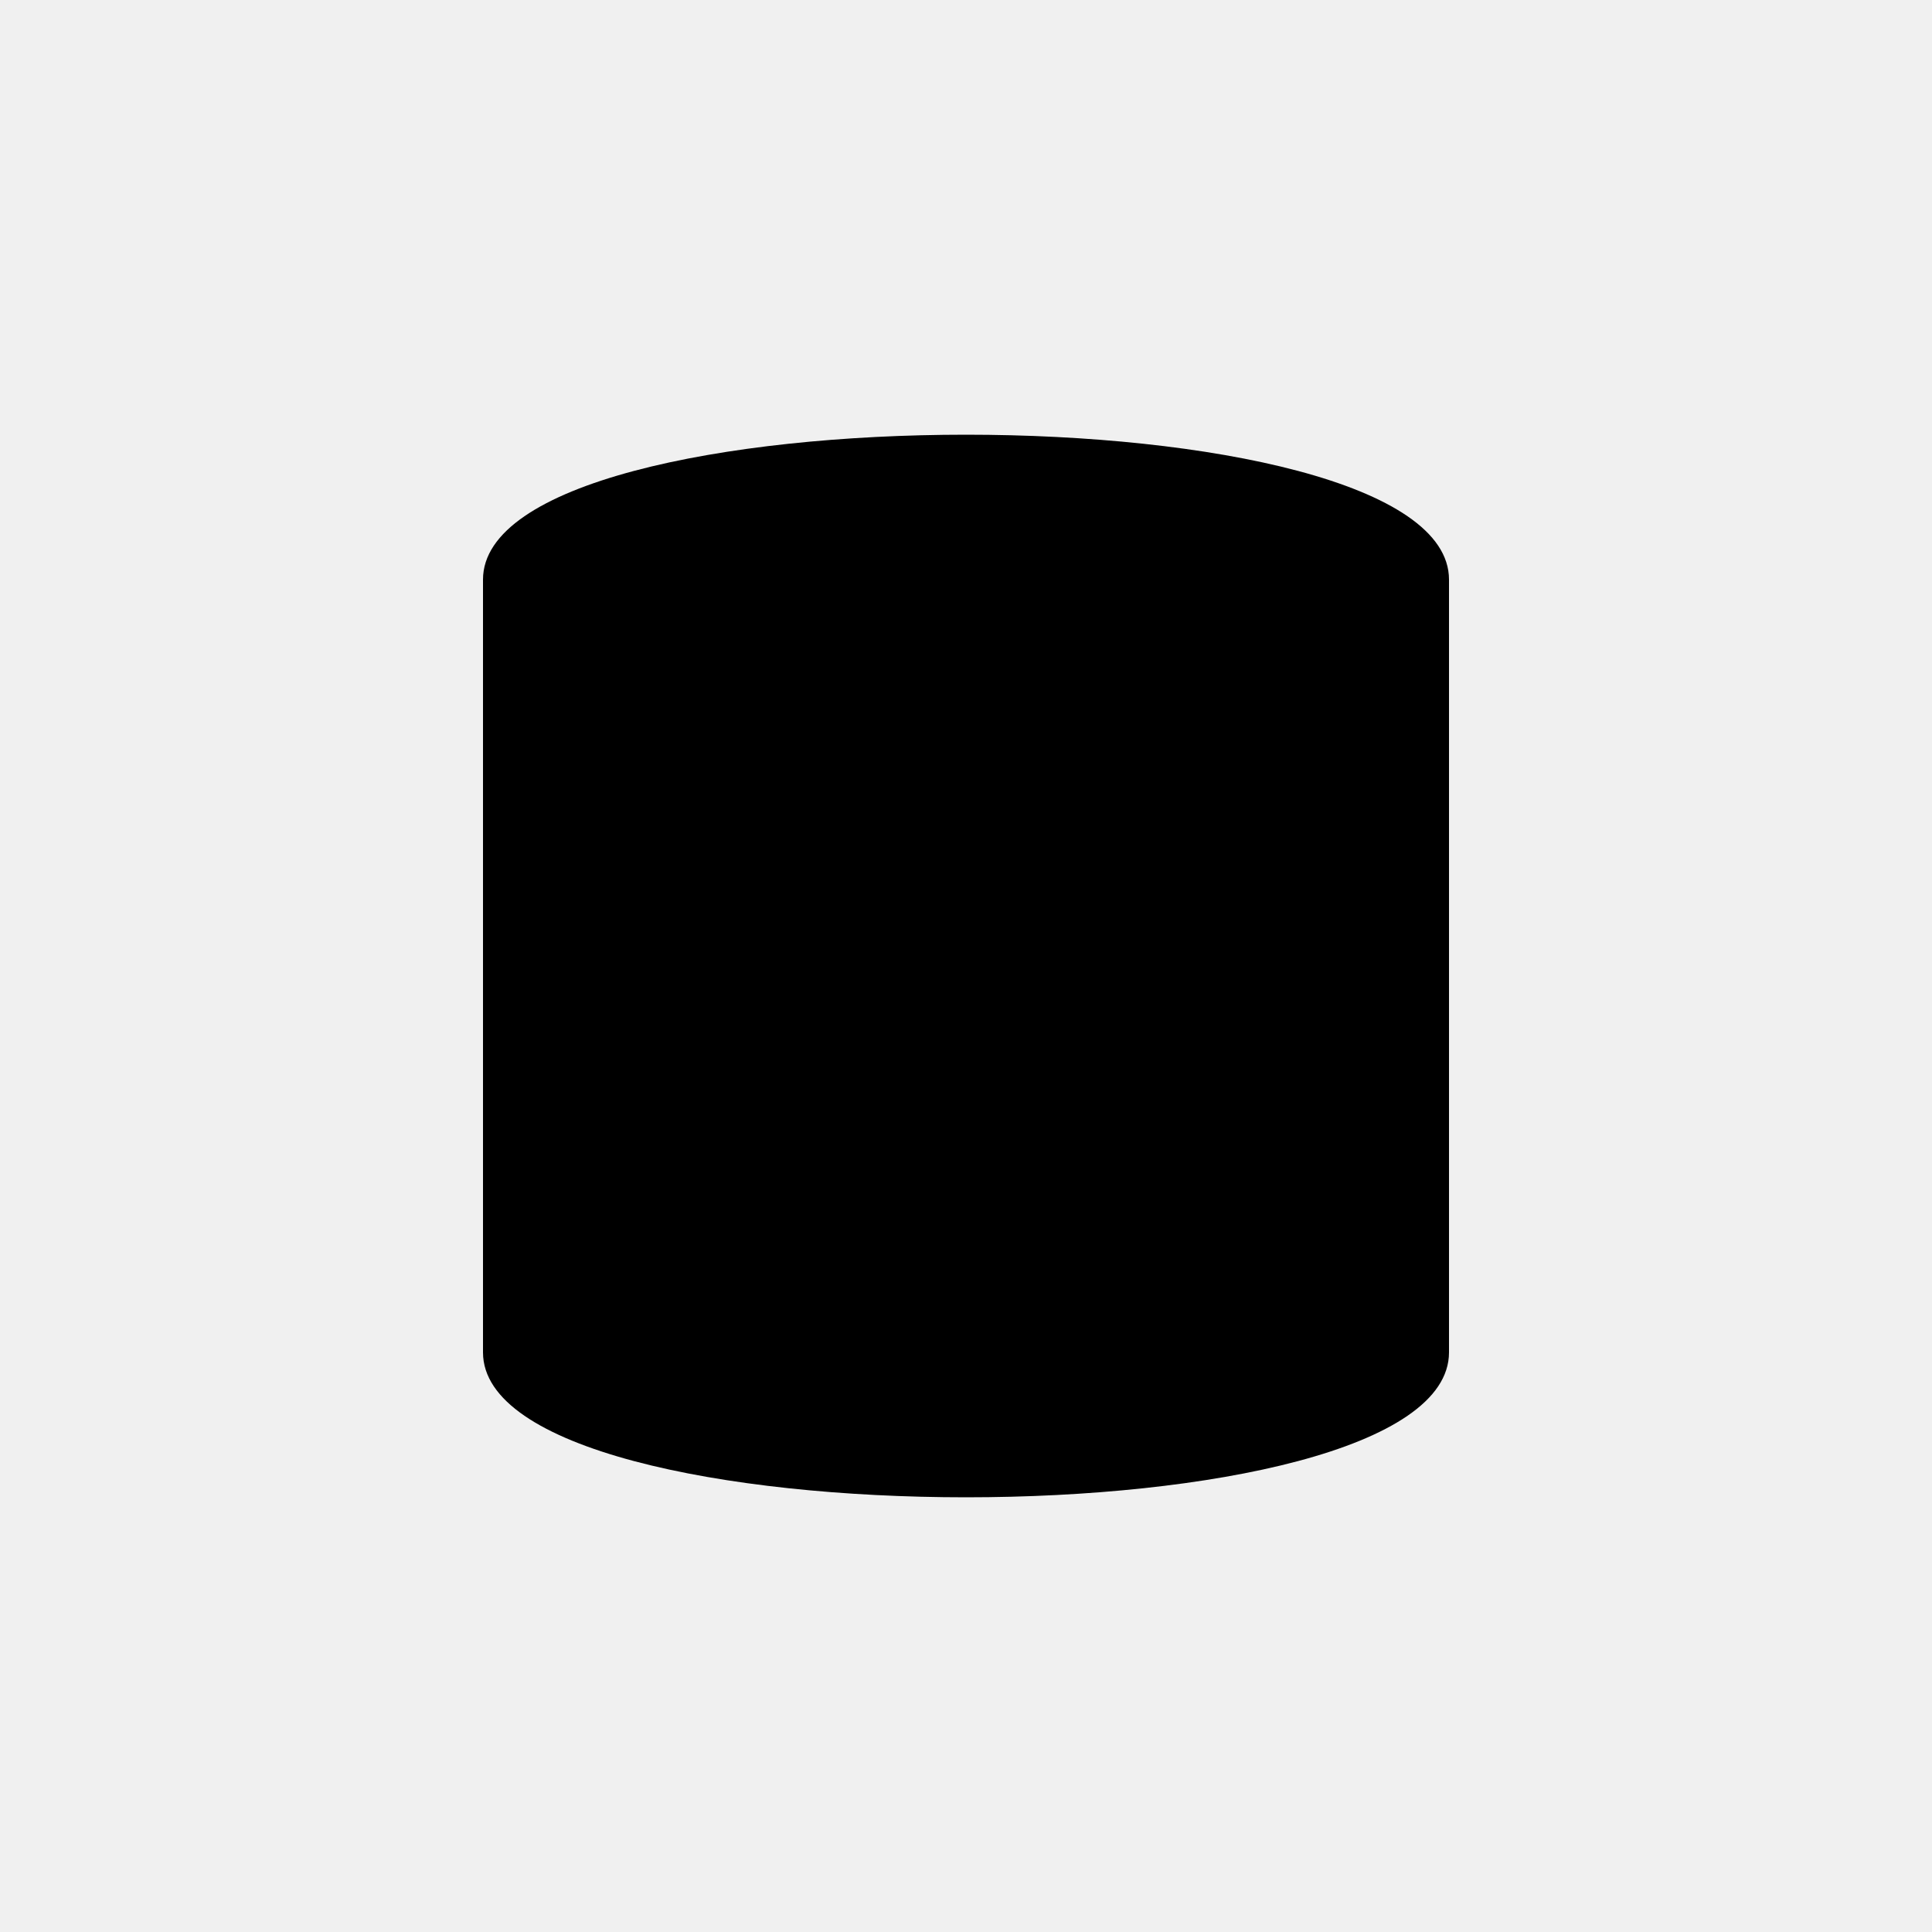
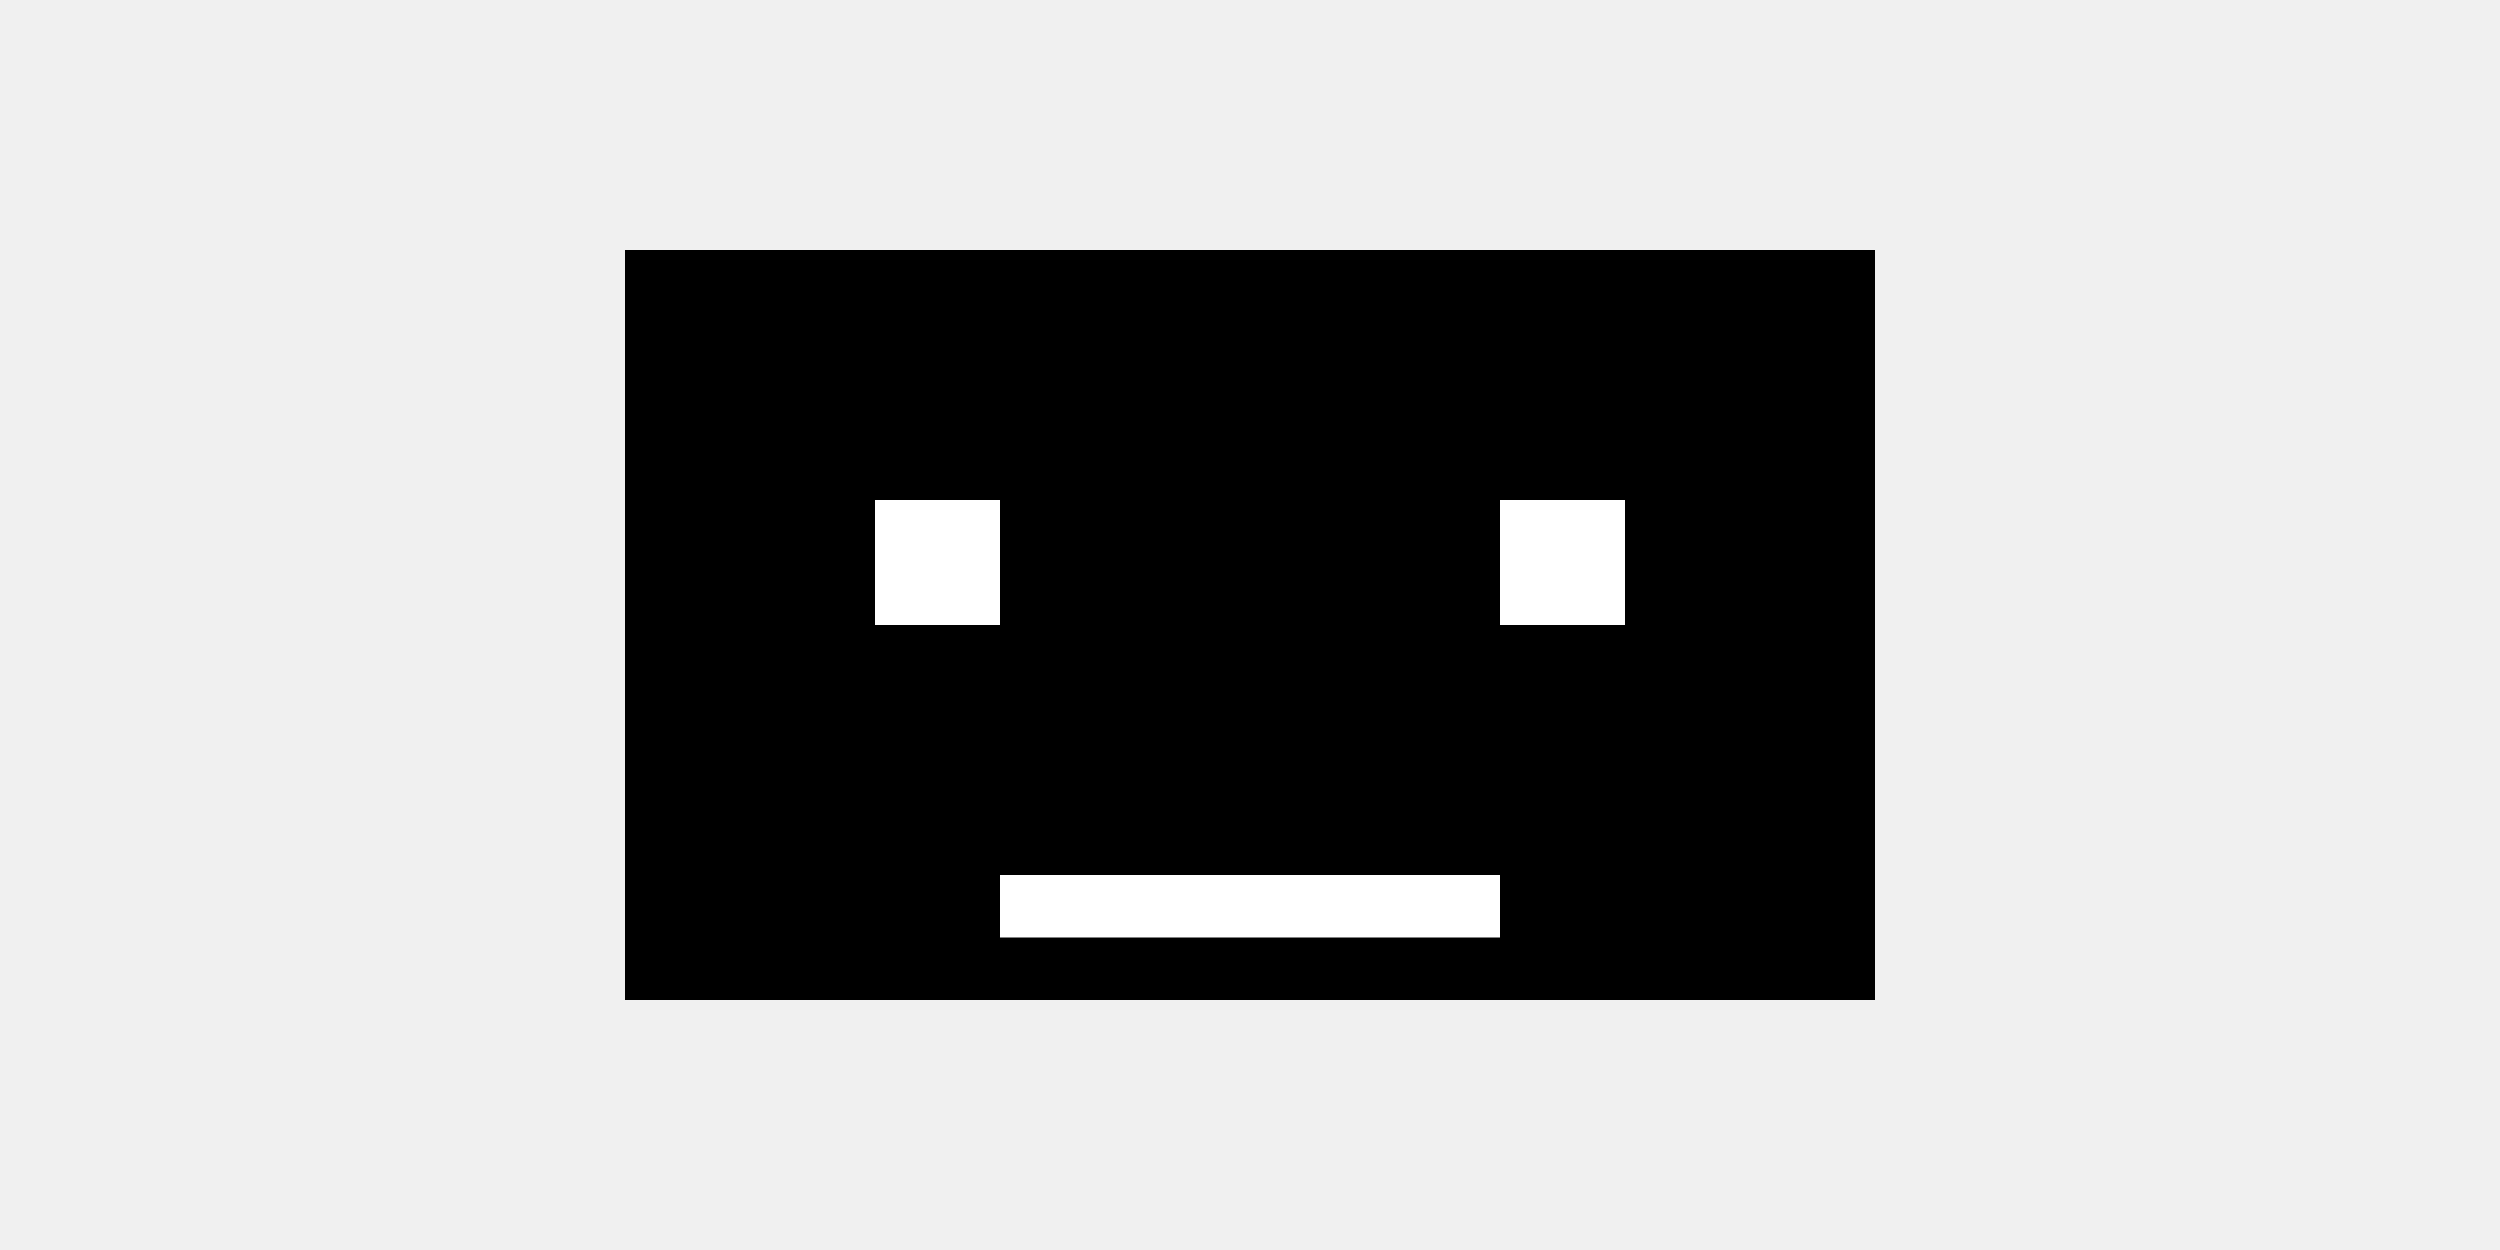
- <svg xmlns="http://www.w3.org/2000/svg" viewBox="0 0 200 200">
-   <path d="     M50 60      C50 40, 150 40, 150 60      L150 140      C150 160, 50 160, 50 140      Z     M70 80      L90 80      L90 100      L70 100      Z     M110 80      L130 80      L130 100      L110 100      Z     M80 120      L120 120      L120 130      L80 130      Z   " fill="#000" />
+ <svg xmlns="http://www.w3.org/2000/svg" viewBox="0 0 200 100">
+   <path d="M50 20 h100 v60 h-100 z" fill="#000" />
+   <path d="M70 40 h10 v10 h-10 z" fill="#fff" />
+   <path d="M120 40 h10 v10 h-10 z" fill="#fff" />
+   <path d="M80 70 h40 v5 h-40 z" fill="#fff" />
</svg>
